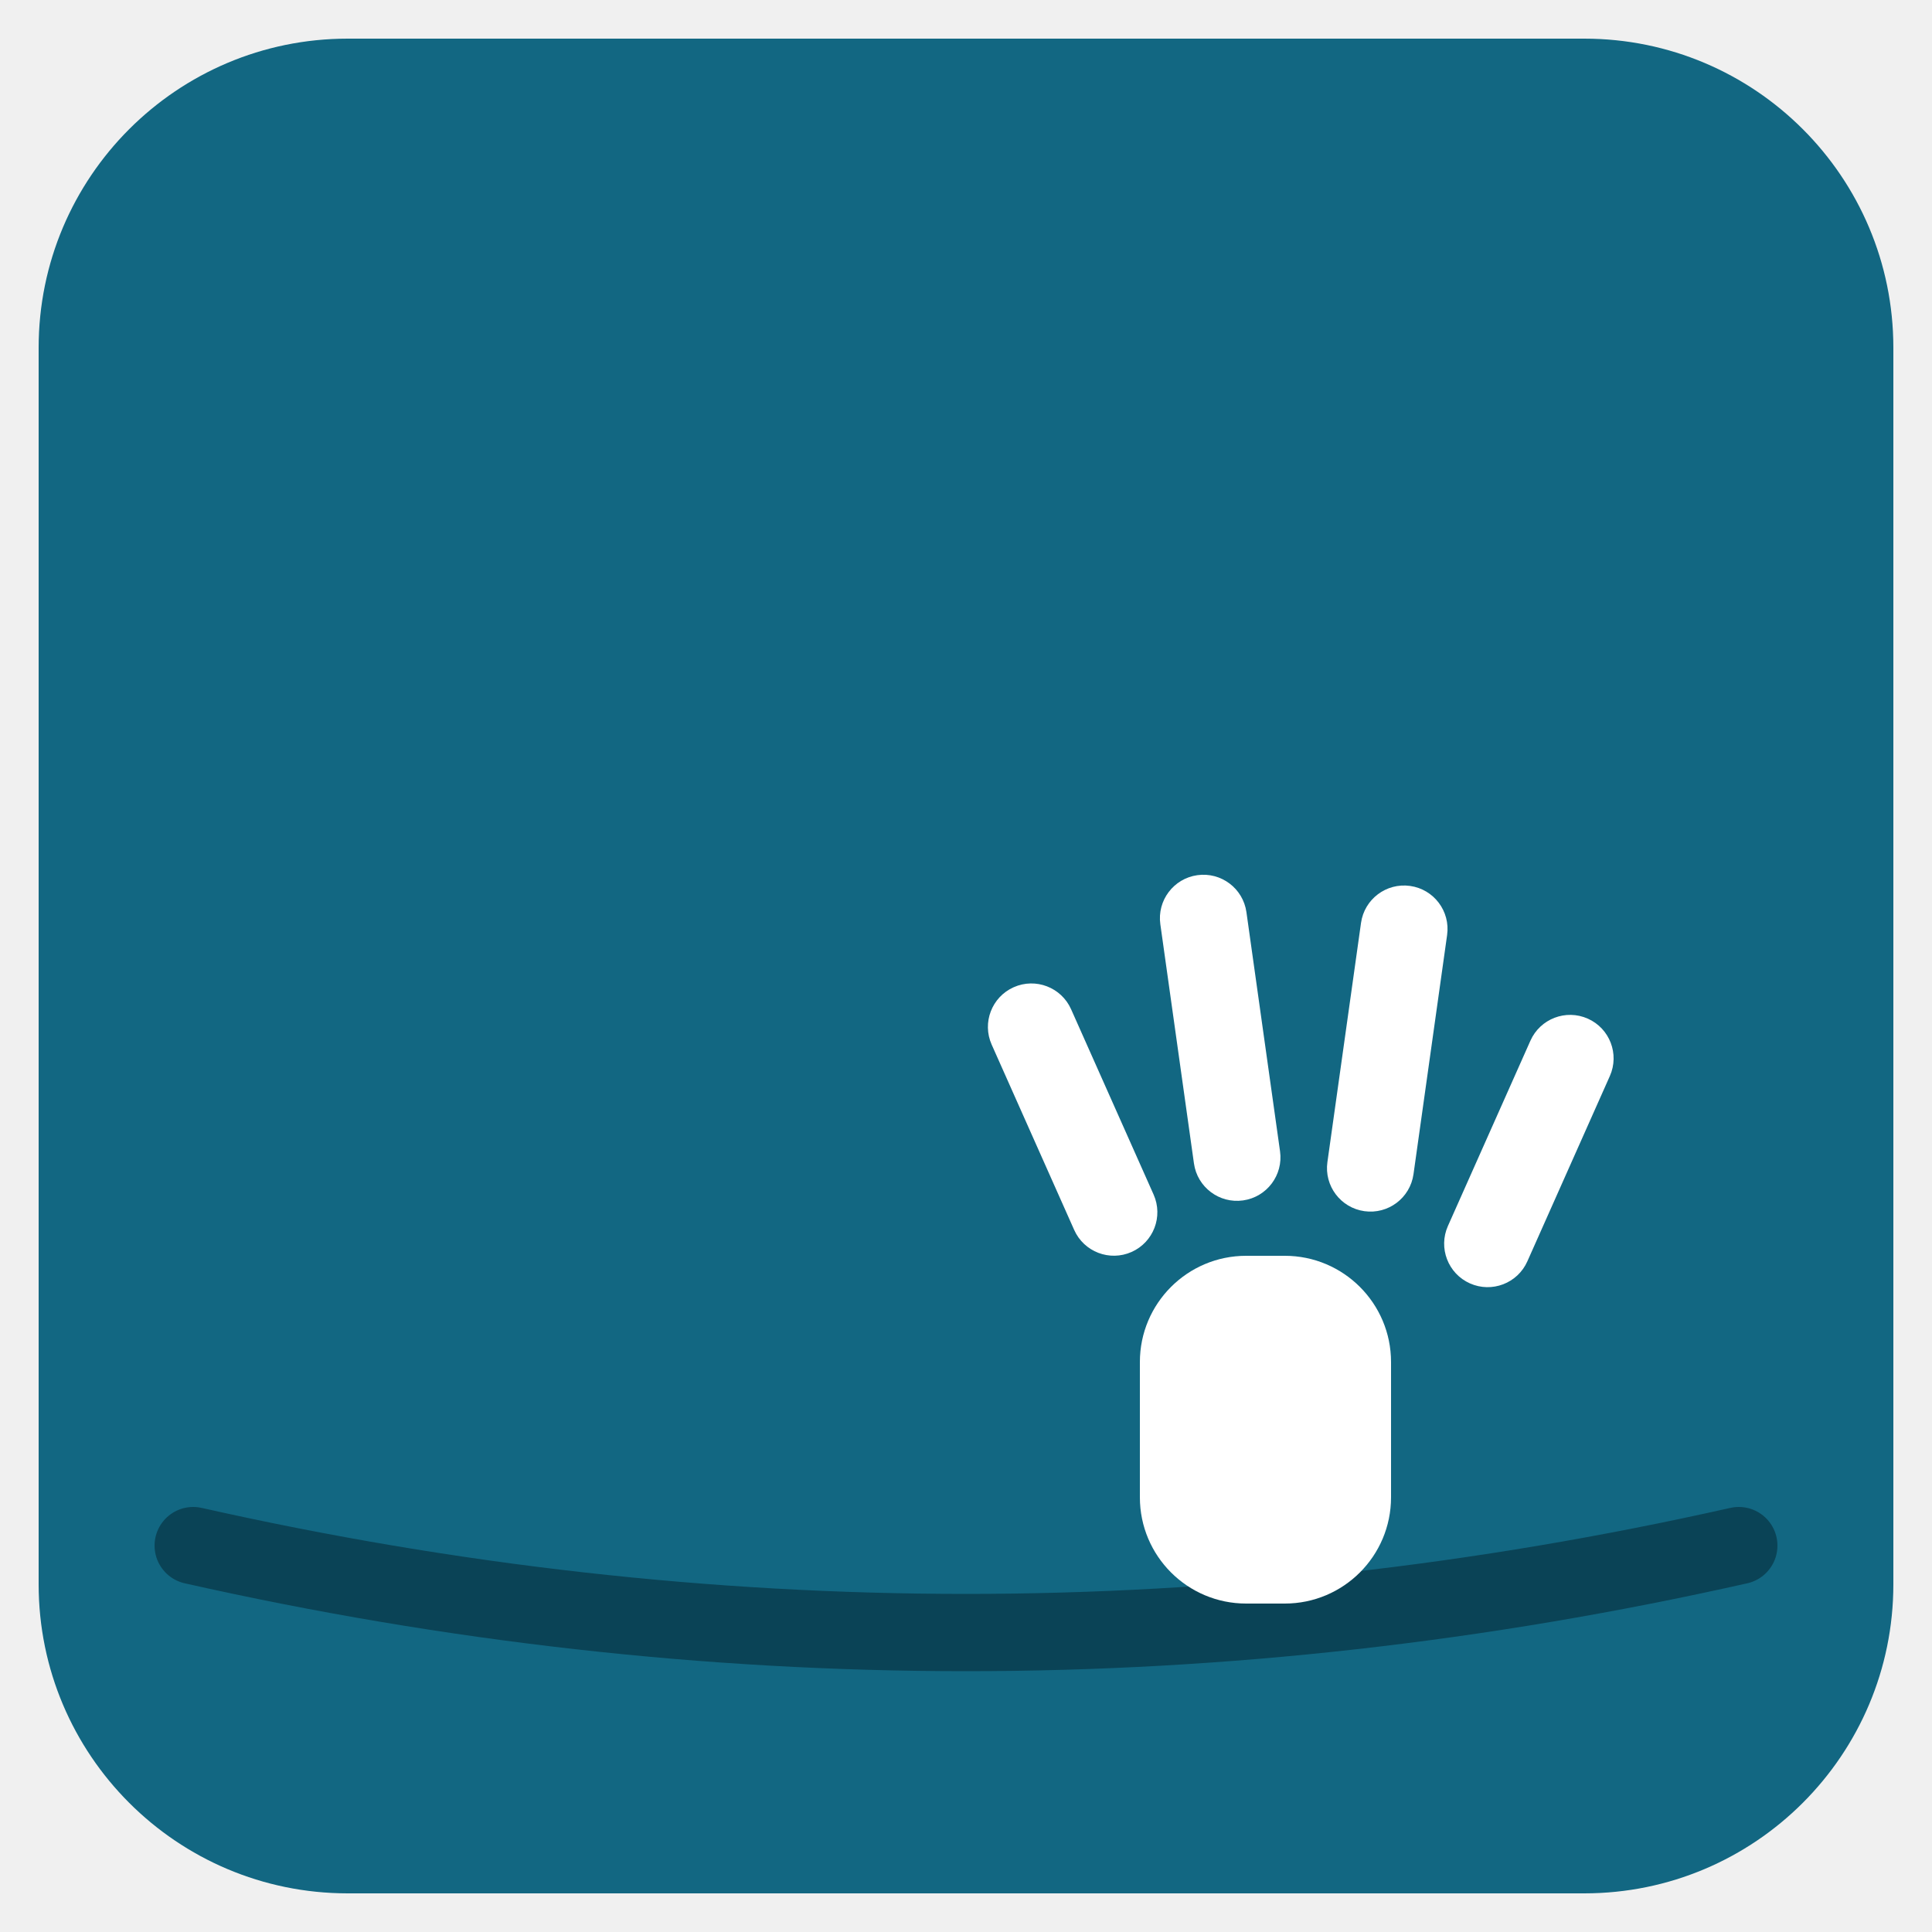
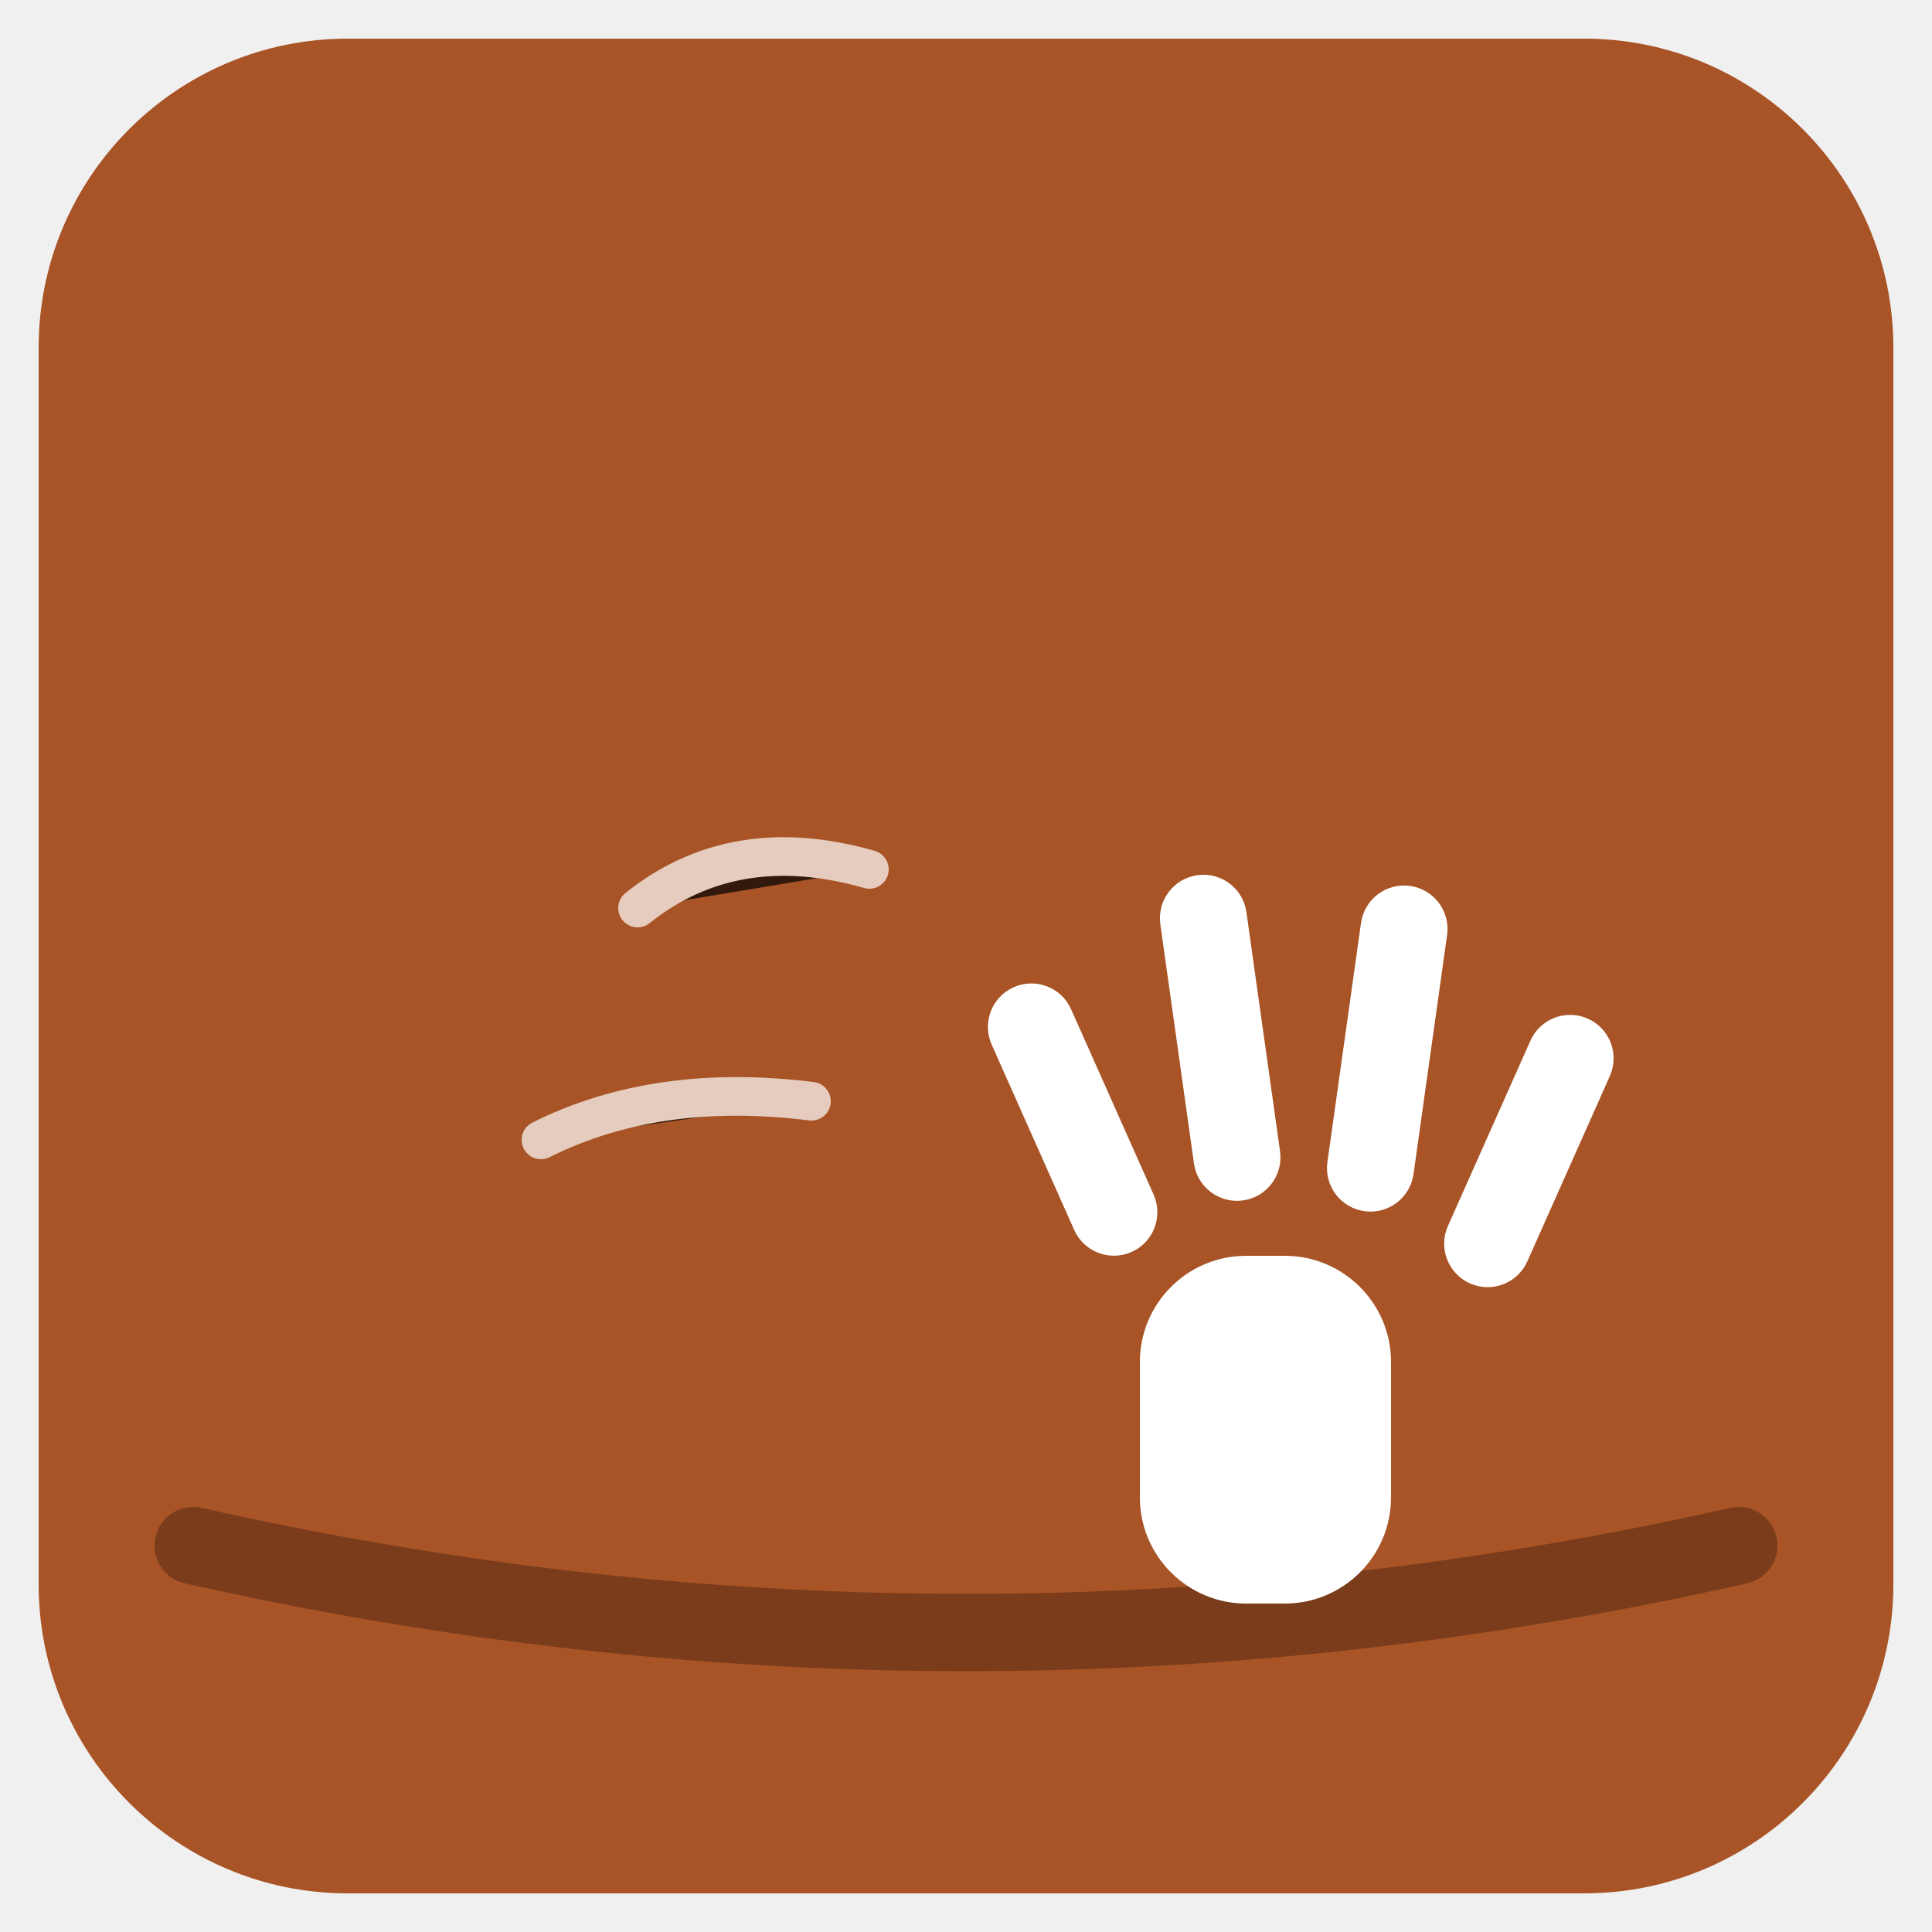
<svg xmlns="http://www.w3.org/2000/svg" viewBox="0 0 200 200">
  <style>
    .leave { animation: leave 2.2s ease-in-out infinite; }
    .hand { transform-origin: 13px 34px; animation: wave 0.9s ease-in-out infinite; }
    @keyframes leave { 0%,100% { transform: translateX(0); } 50% { transform: translateX(12px); } }
    @keyframes wave { 0%,100% { transform: rotate(-14deg); } 50% { transform: rotate(14deg); } }
    @media (prefers-reduced-motion: reduce) { .leave, .hand { animation: none; } }
  </style>
-   <rect x="4" y="4" width="192" height="192" rx="32" fill="#126782" />
-   <path d="M20 160 Q100 178 180 160" stroke="#0a4356" stroke-width="8" fill="none" stroke-linecap="round" />
+   <rect x="4" y="4" width="192" height="192" rx="32" fill="#a85426" />
+   <path d="M20 160 Q100 178 180 160" stroke="#7a3c1a" stroke-width="8" fill="none" stroke-linecap="round" />
+   <g stroke="#ffffff" stroke-width="4" stroke-linecap="round" opacity="0.7">
+     <path d="M90 90 Q76 86 66 94" />
+     <path d="M84 114 Q68 112 56 118" />
+   </g>
  <g transform="translate(118,96)">
    <g class="leave">
      <g class="hand" fill="#ffffff">
        <rect x="0" y="34" width="26" height="36" rx="11" />
        <g transform="translate(13,34)">
          <rect x="-17" y="-36" width="9" height="30" rx="4.5" transform="rotate(-24)" />
          <rect x="-6" y="-40" width="9" height="34" rx="4.5" transform="rotate(-8)" />
          <rect x="5" y="-40" width="9" height="34" rx="4.5" transform="rotate(8)" />
          <rect x="16" y="-36" width="9" height="30" rx="4.5" transform="rotate(24)" />
        </g>
      </g>
    </g>
  </g>
</svg>
